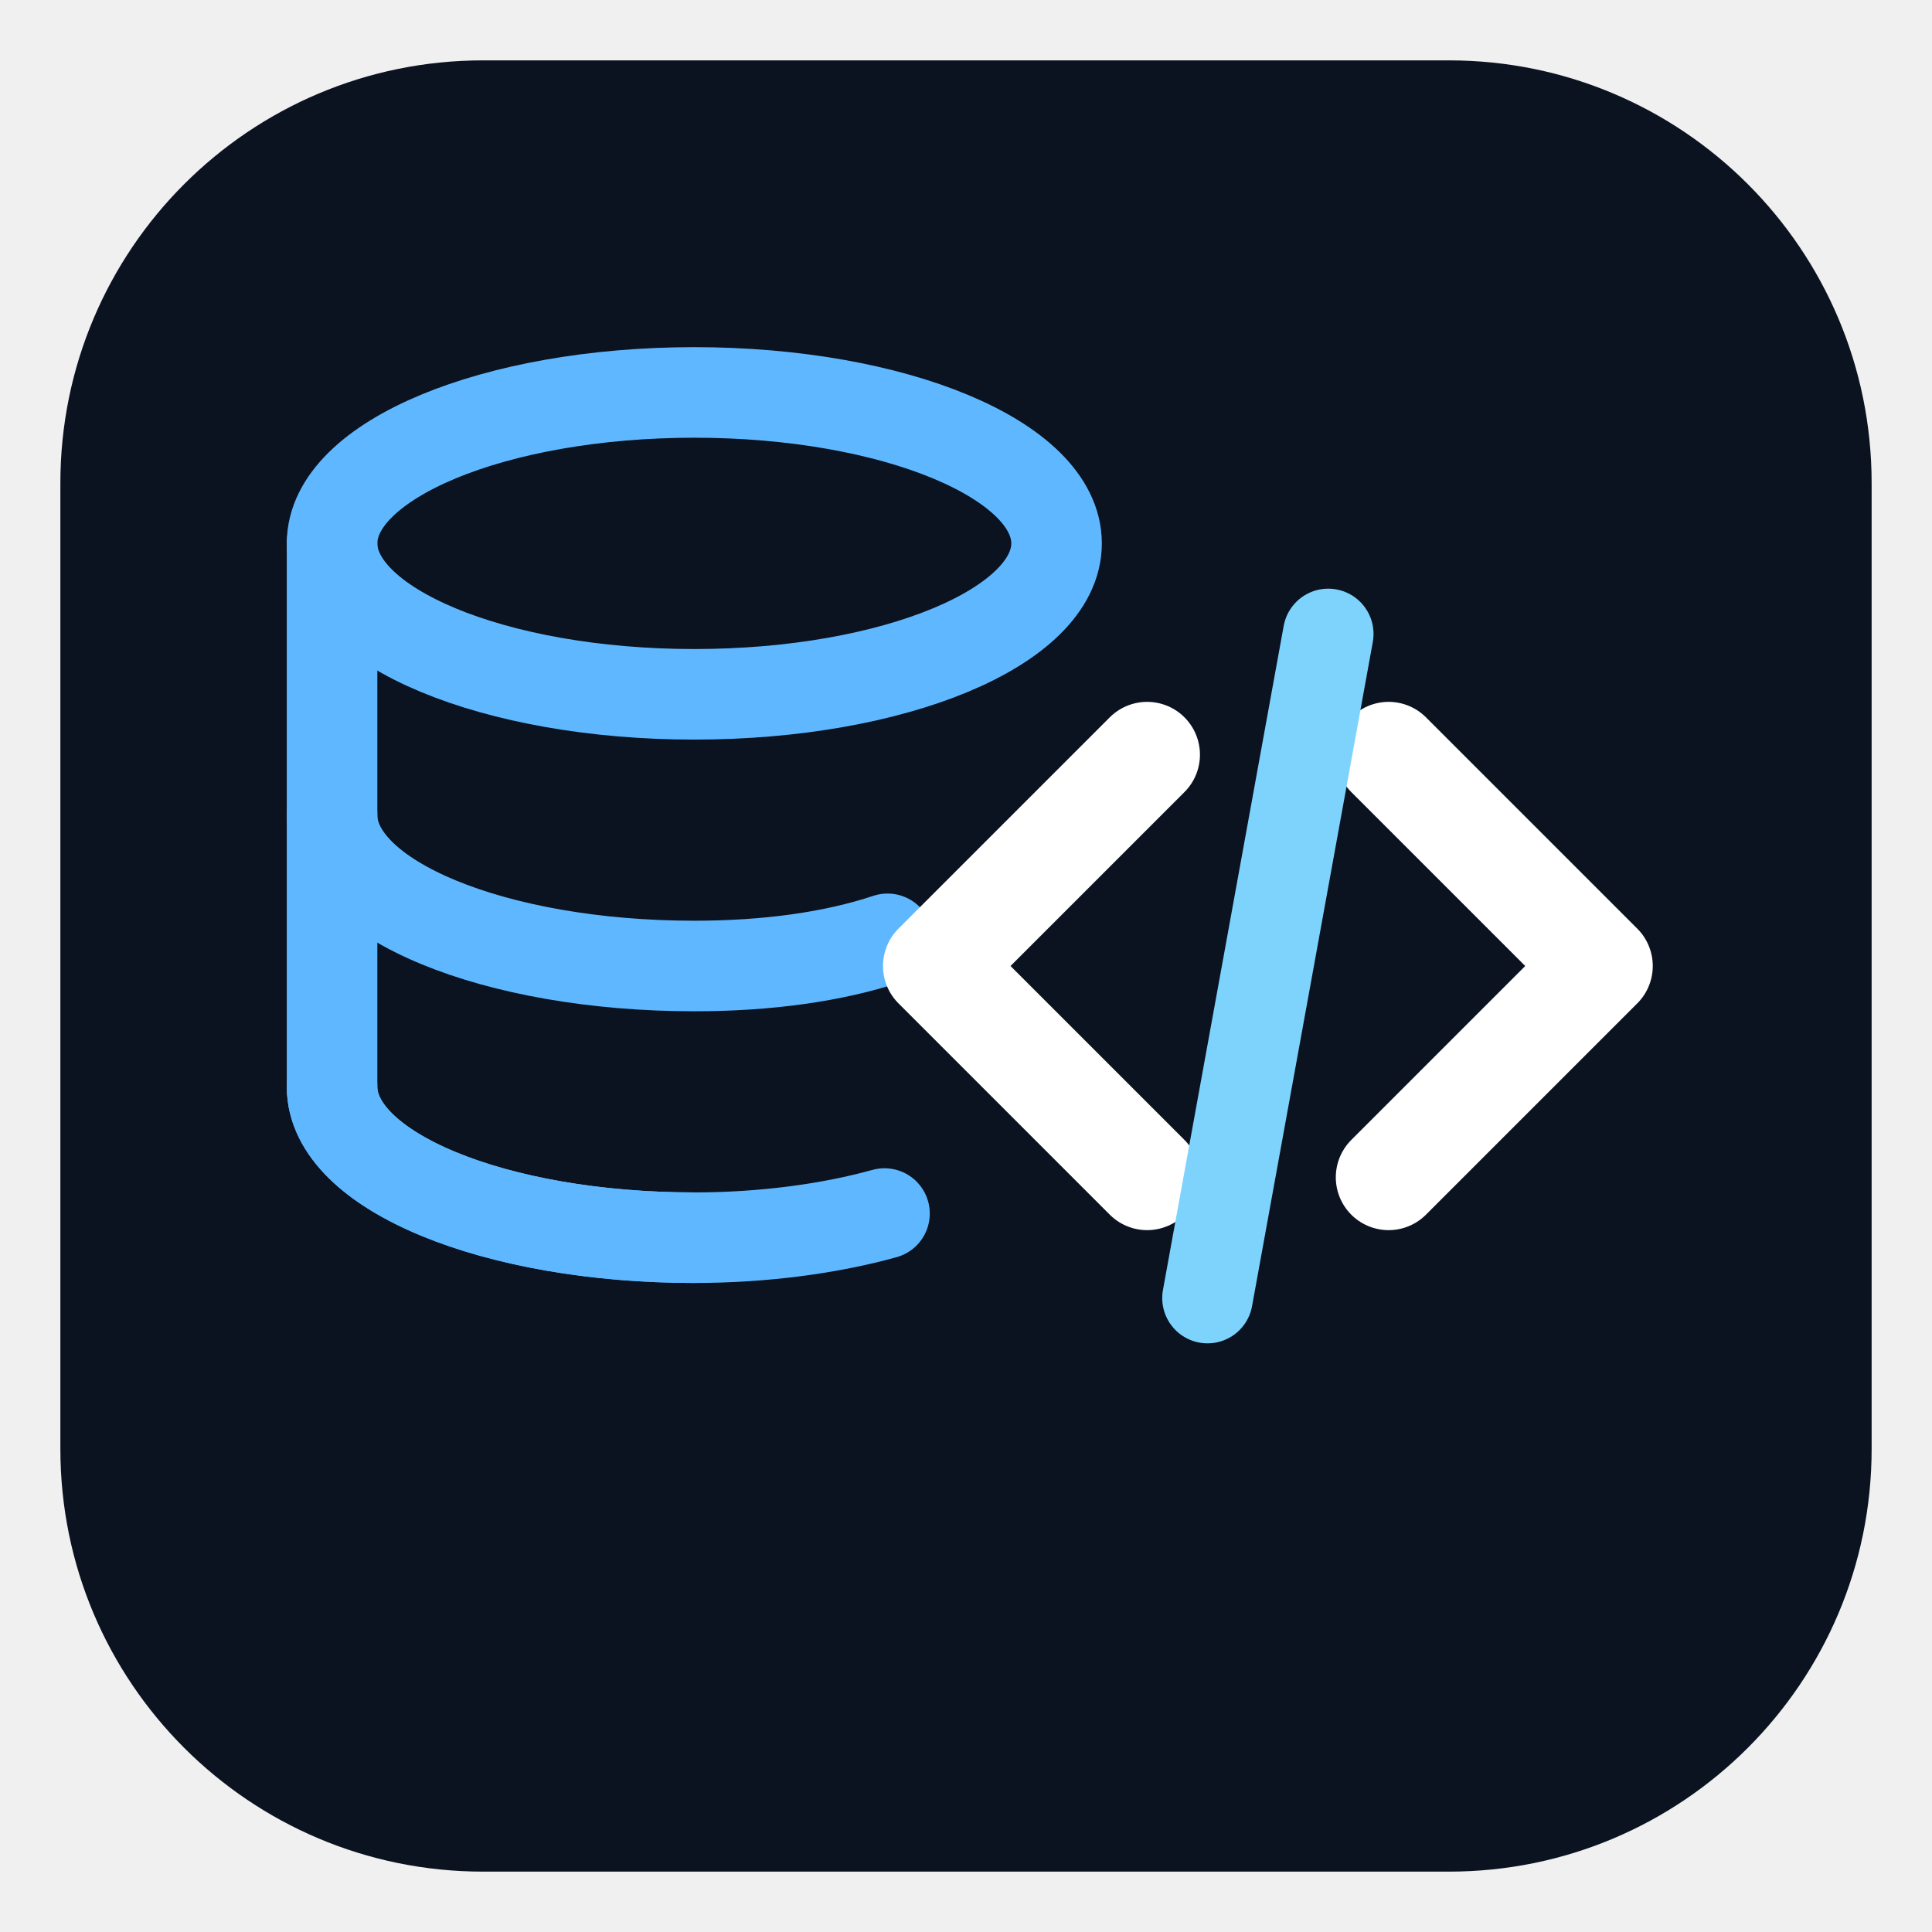
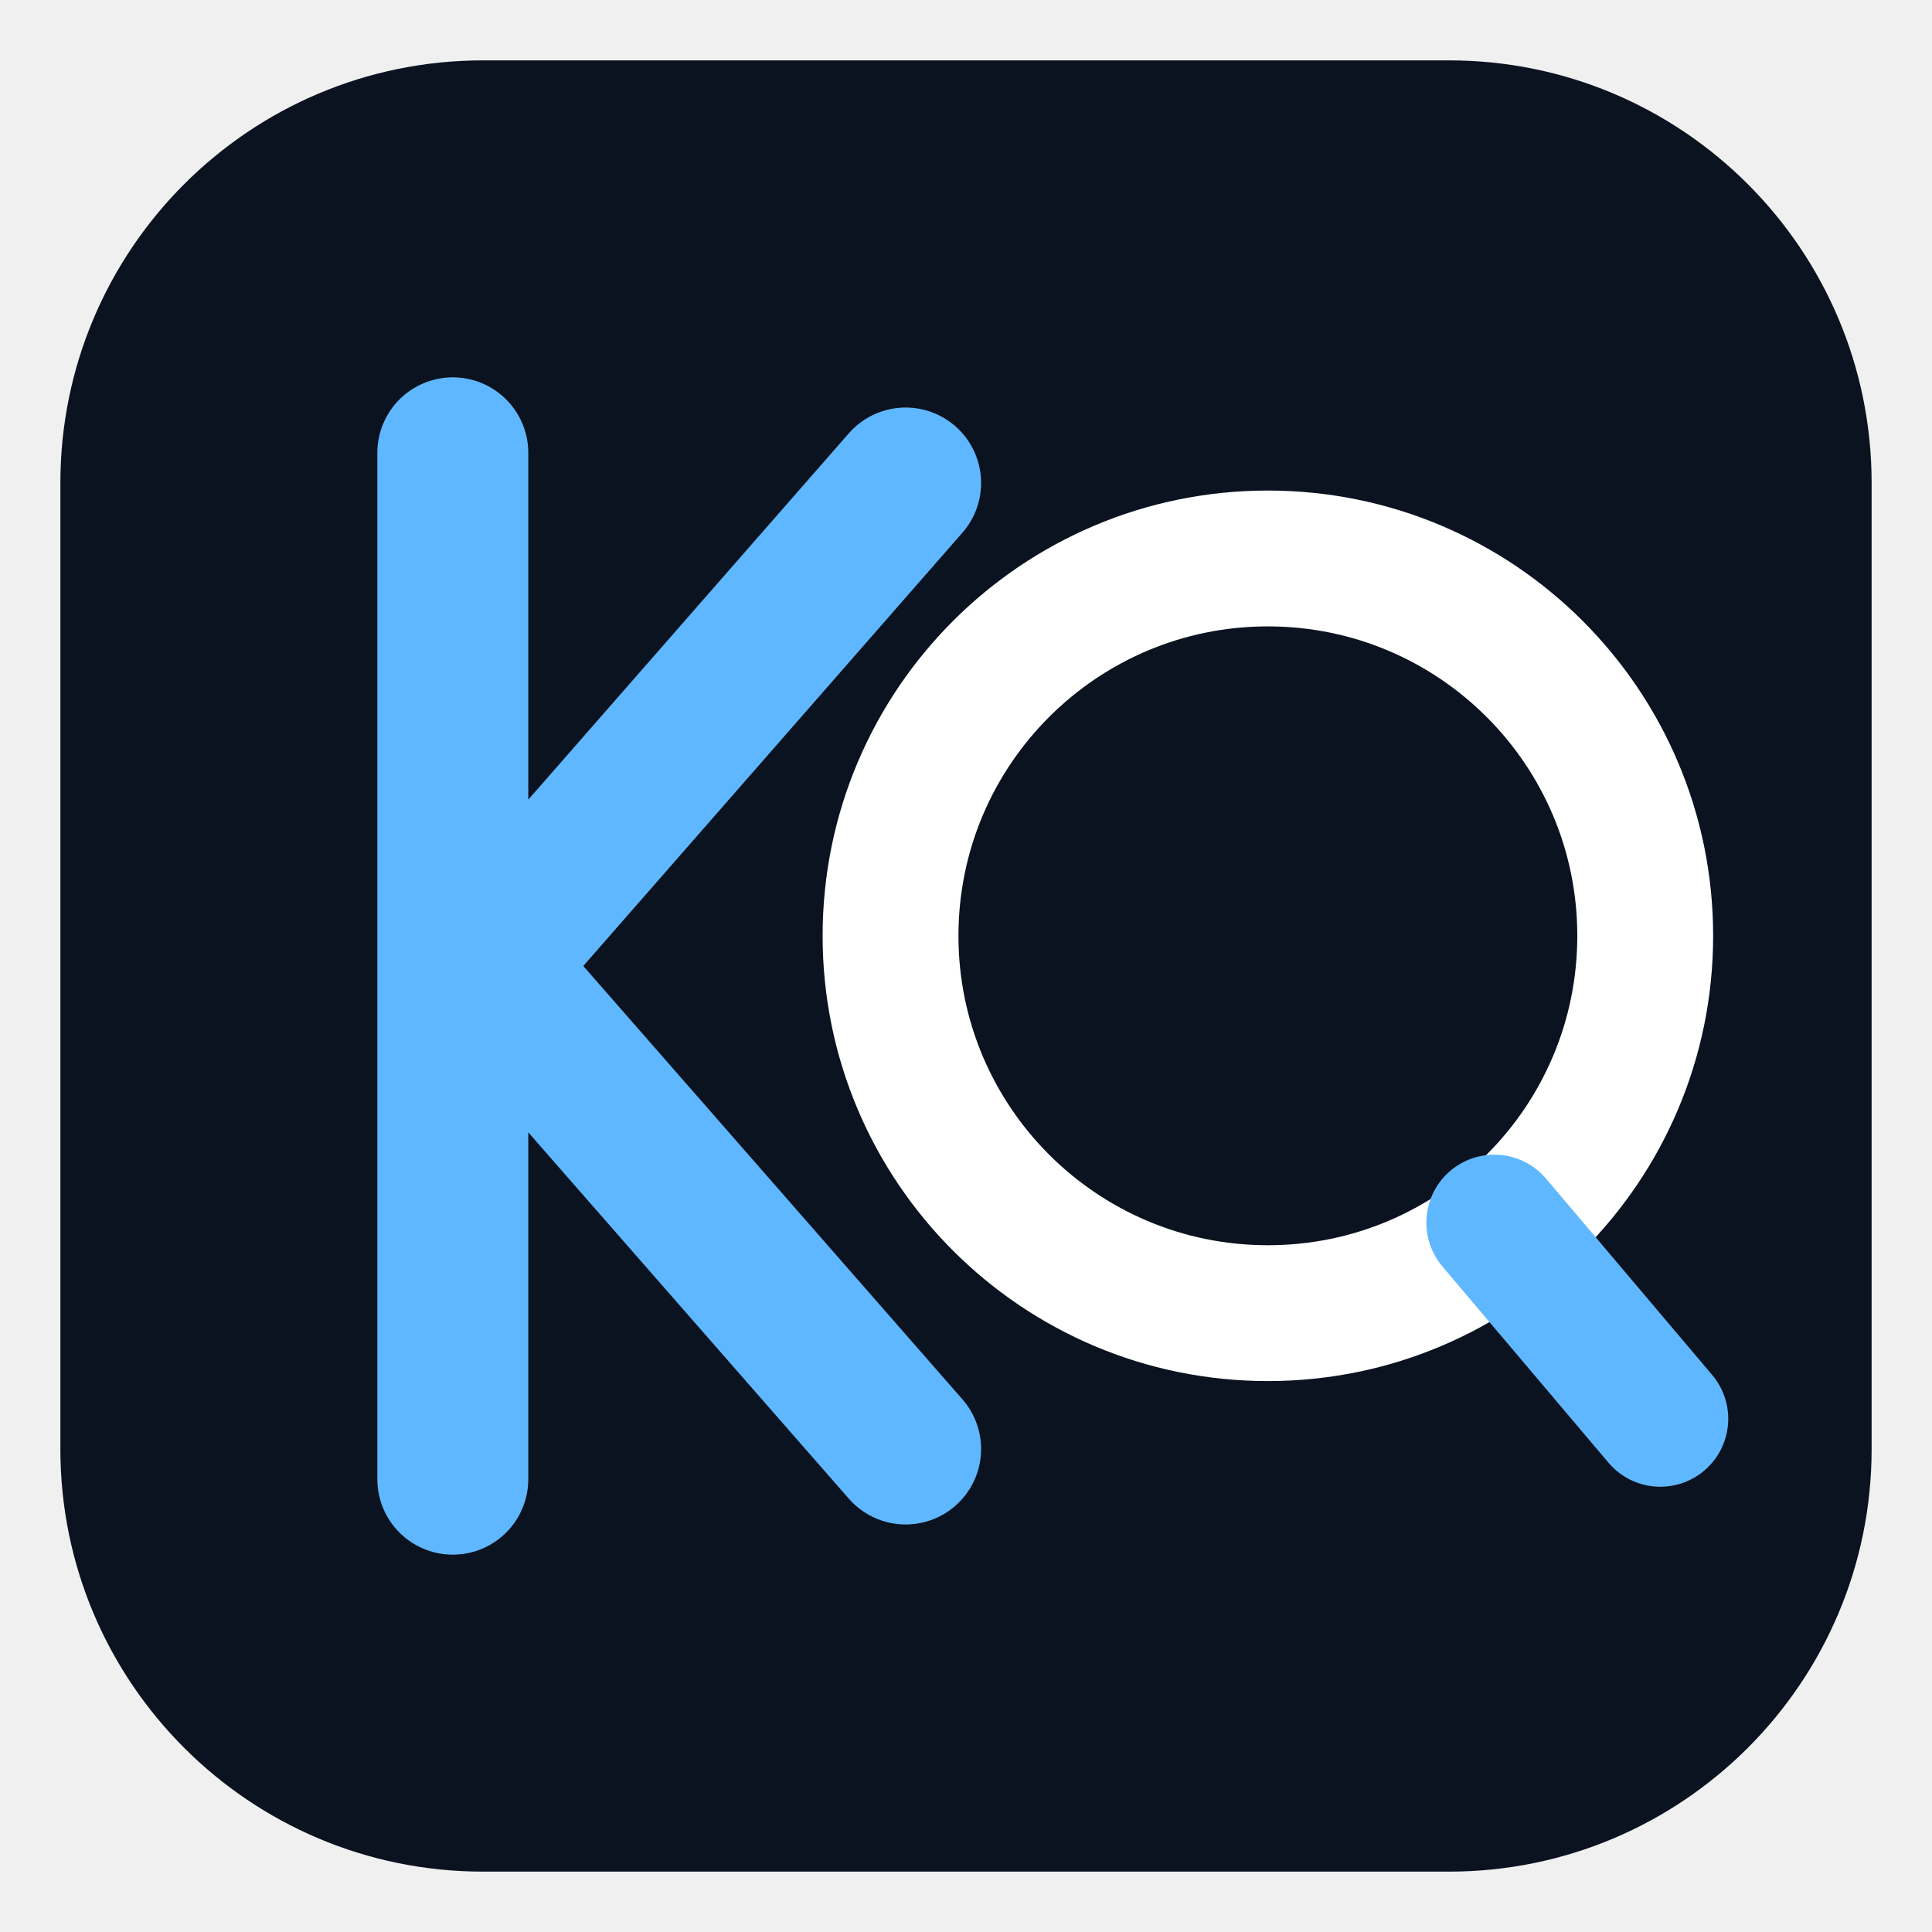
<svg xmlns="http://www.w3.org/2000/svg" viewBox="0 0 64 64" role="img" aria-labelledby="title desc">
  <rect x="2" y="2" width="60" height="60" rx="14" fill="#0B1220" />
-   <ellipse cx="23" cy="18" rx="12" ry="5" fill="none" stroke="#5FB8FF" stroke-width="3" />
-   <path d="M11 18v18c0 2.8 5.4 5 12 5 2.3 0 4.5-.3 6.3-.8" fill="none" stroke="#5FB8FF" stroke-width="3" stroke-linecap="round" />
-   <path d="M11 27c0 2.8 5.4 5 12 5 2.4 0 4.6-.3 6.4-.9" fill="none" stroke="#5FB8FF" stroke-width="3" stroke-linecap="round" />
-   <path d="M11 36c0 2.8 5.4 5 12 5" fill="none" stroke="#5FB8FF" stroke-width="3" stroke-linecap="round" />
-   <path d="m38 25-7 7 7 7" fill="none" stroke="#FFFFFF" stroke-width="3.5" stroke-linecap="round" stroke-linejoin="round" />
-   <path d="m46 25 7 7-7 7" fill="none" stroke="#FFFFFF" stroke-width="3.5" stroke-linecap="round" stroke-linejoin="round" />
-   <path d="m44 21-4 22" fill="none" stroke="#7DD3FC" stroke-width="3" stroke-linecap="round" />
+   <path d="M15 15v34M16 32l14-16M16 32l14 16" fill="none" stroke="#5FB8FF" stroke-width="5" stroke-linecap="round" stroke-linejoin="round" />
+   <circle cx="42" cy="31" r="12.5" fill="none" stroke="#FFFFFF" stroke-width="4.5" />
+   <path d="M49.5 40.5 55 47" fill="none" stroke="#5FB8FF" stroke-width="4.5" stroke-linecap="round" />
</svg>
